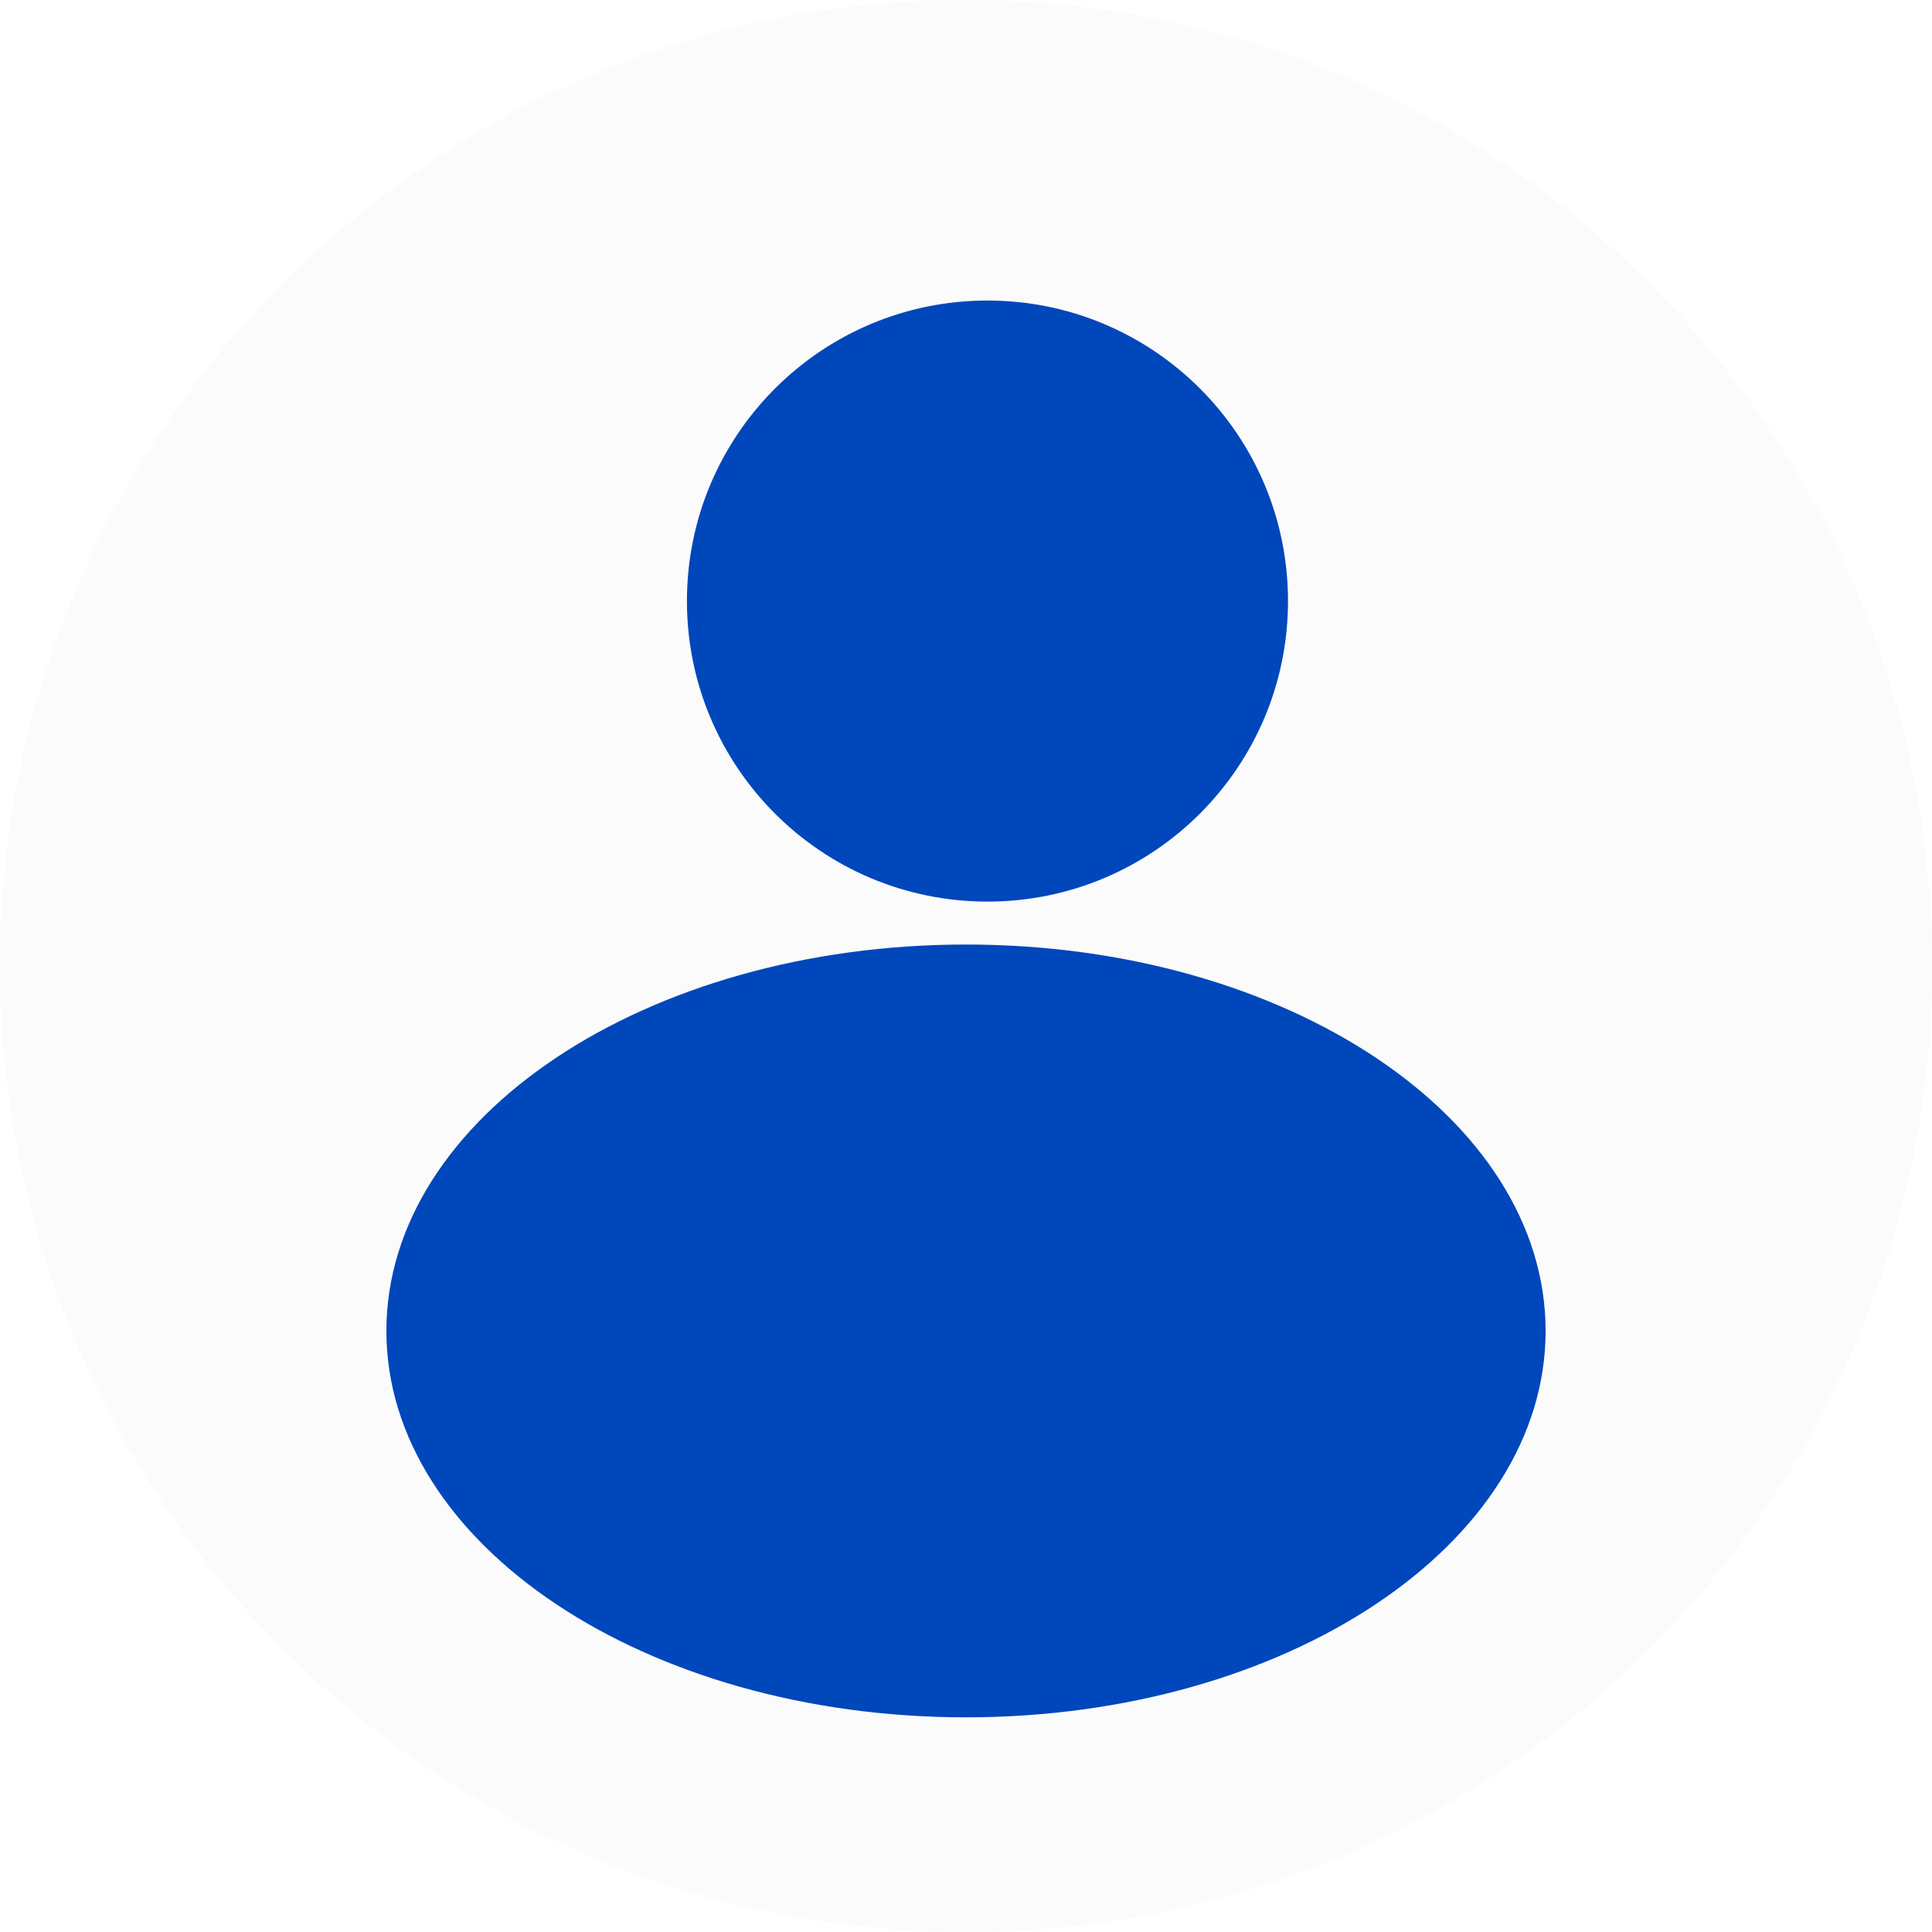
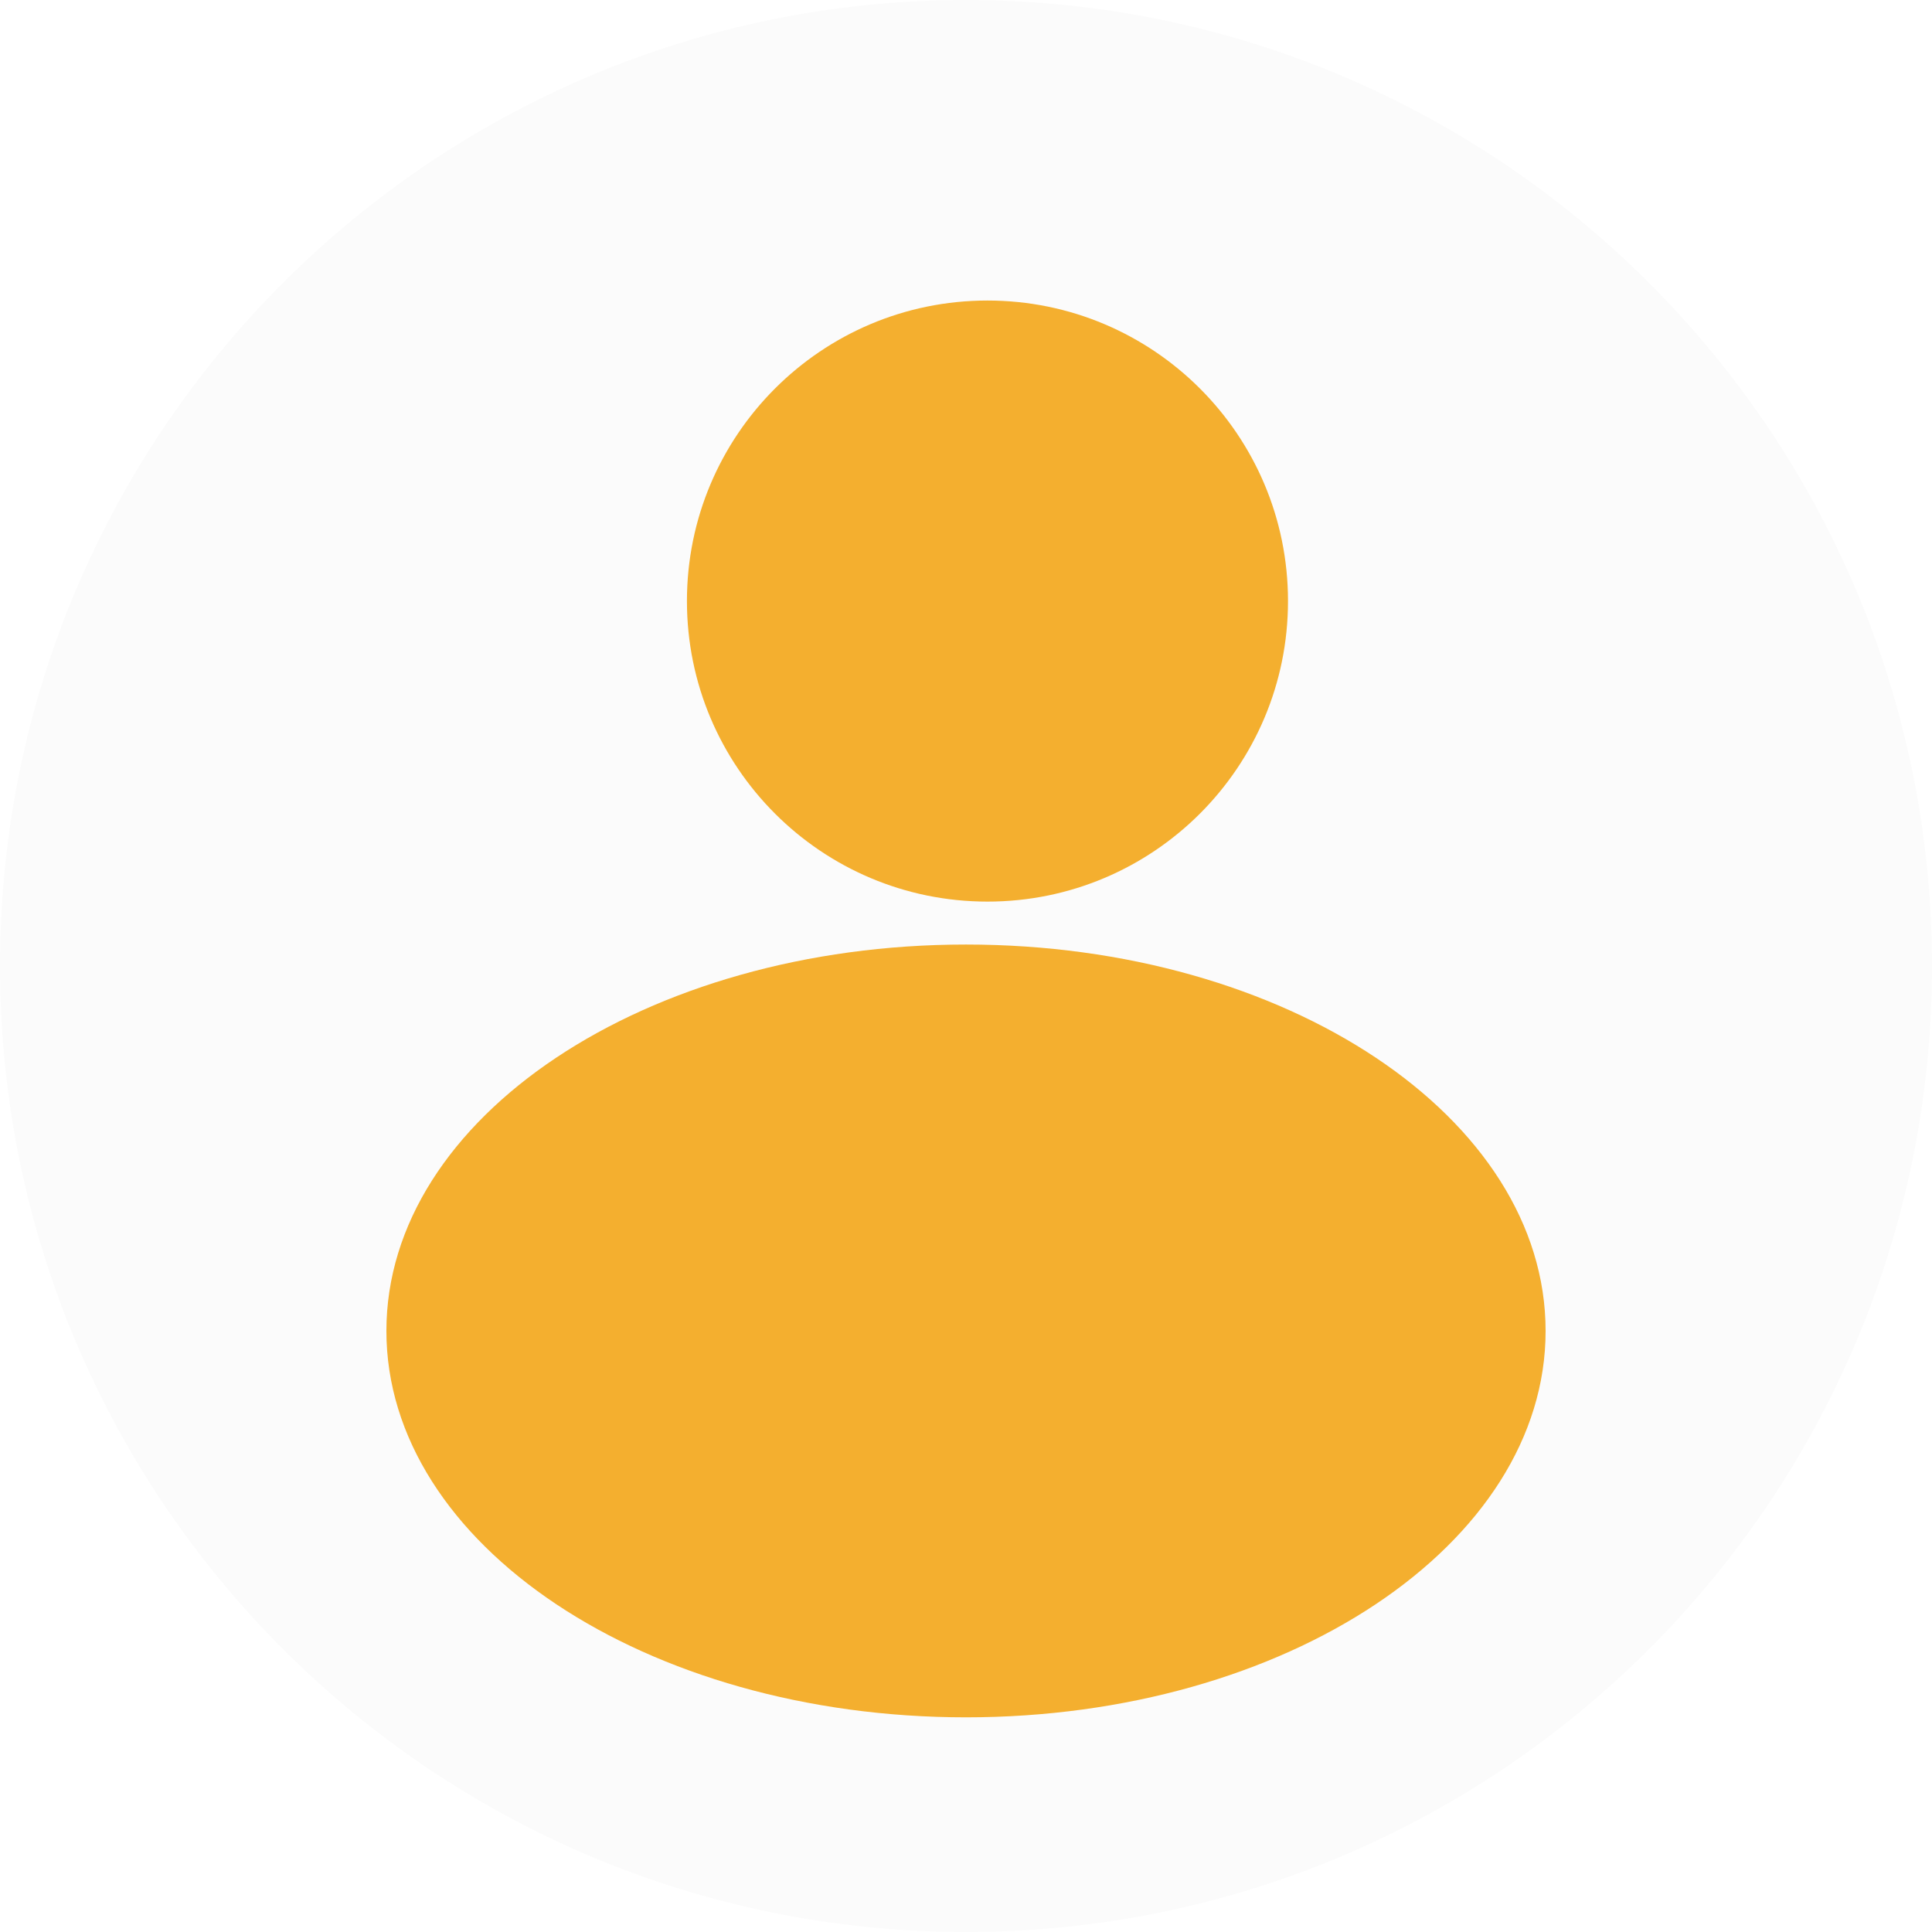
<svg xmlns="http://www.w3.org/2000/svg" width="45" height="45" viewBox="0 0 45 45" fill="none">
  <circle cx="22.5" cy="22.5" r="22.5" fill="#FBFBFB" />
-   <ellipse cx="22.5" cy="31" rx="13.5" ry="9" fill="#0047BB" />
-   <circle cx="23" cy="14" r="7" fill="#0047BB" />
+   <ellipse cx="22.5" cy="31" rx="13.5" ry="9" fill="#f4af2f" />
+   <circle cx="23" cy="14" r="7" fill="#f4af2f" />
</svg>
